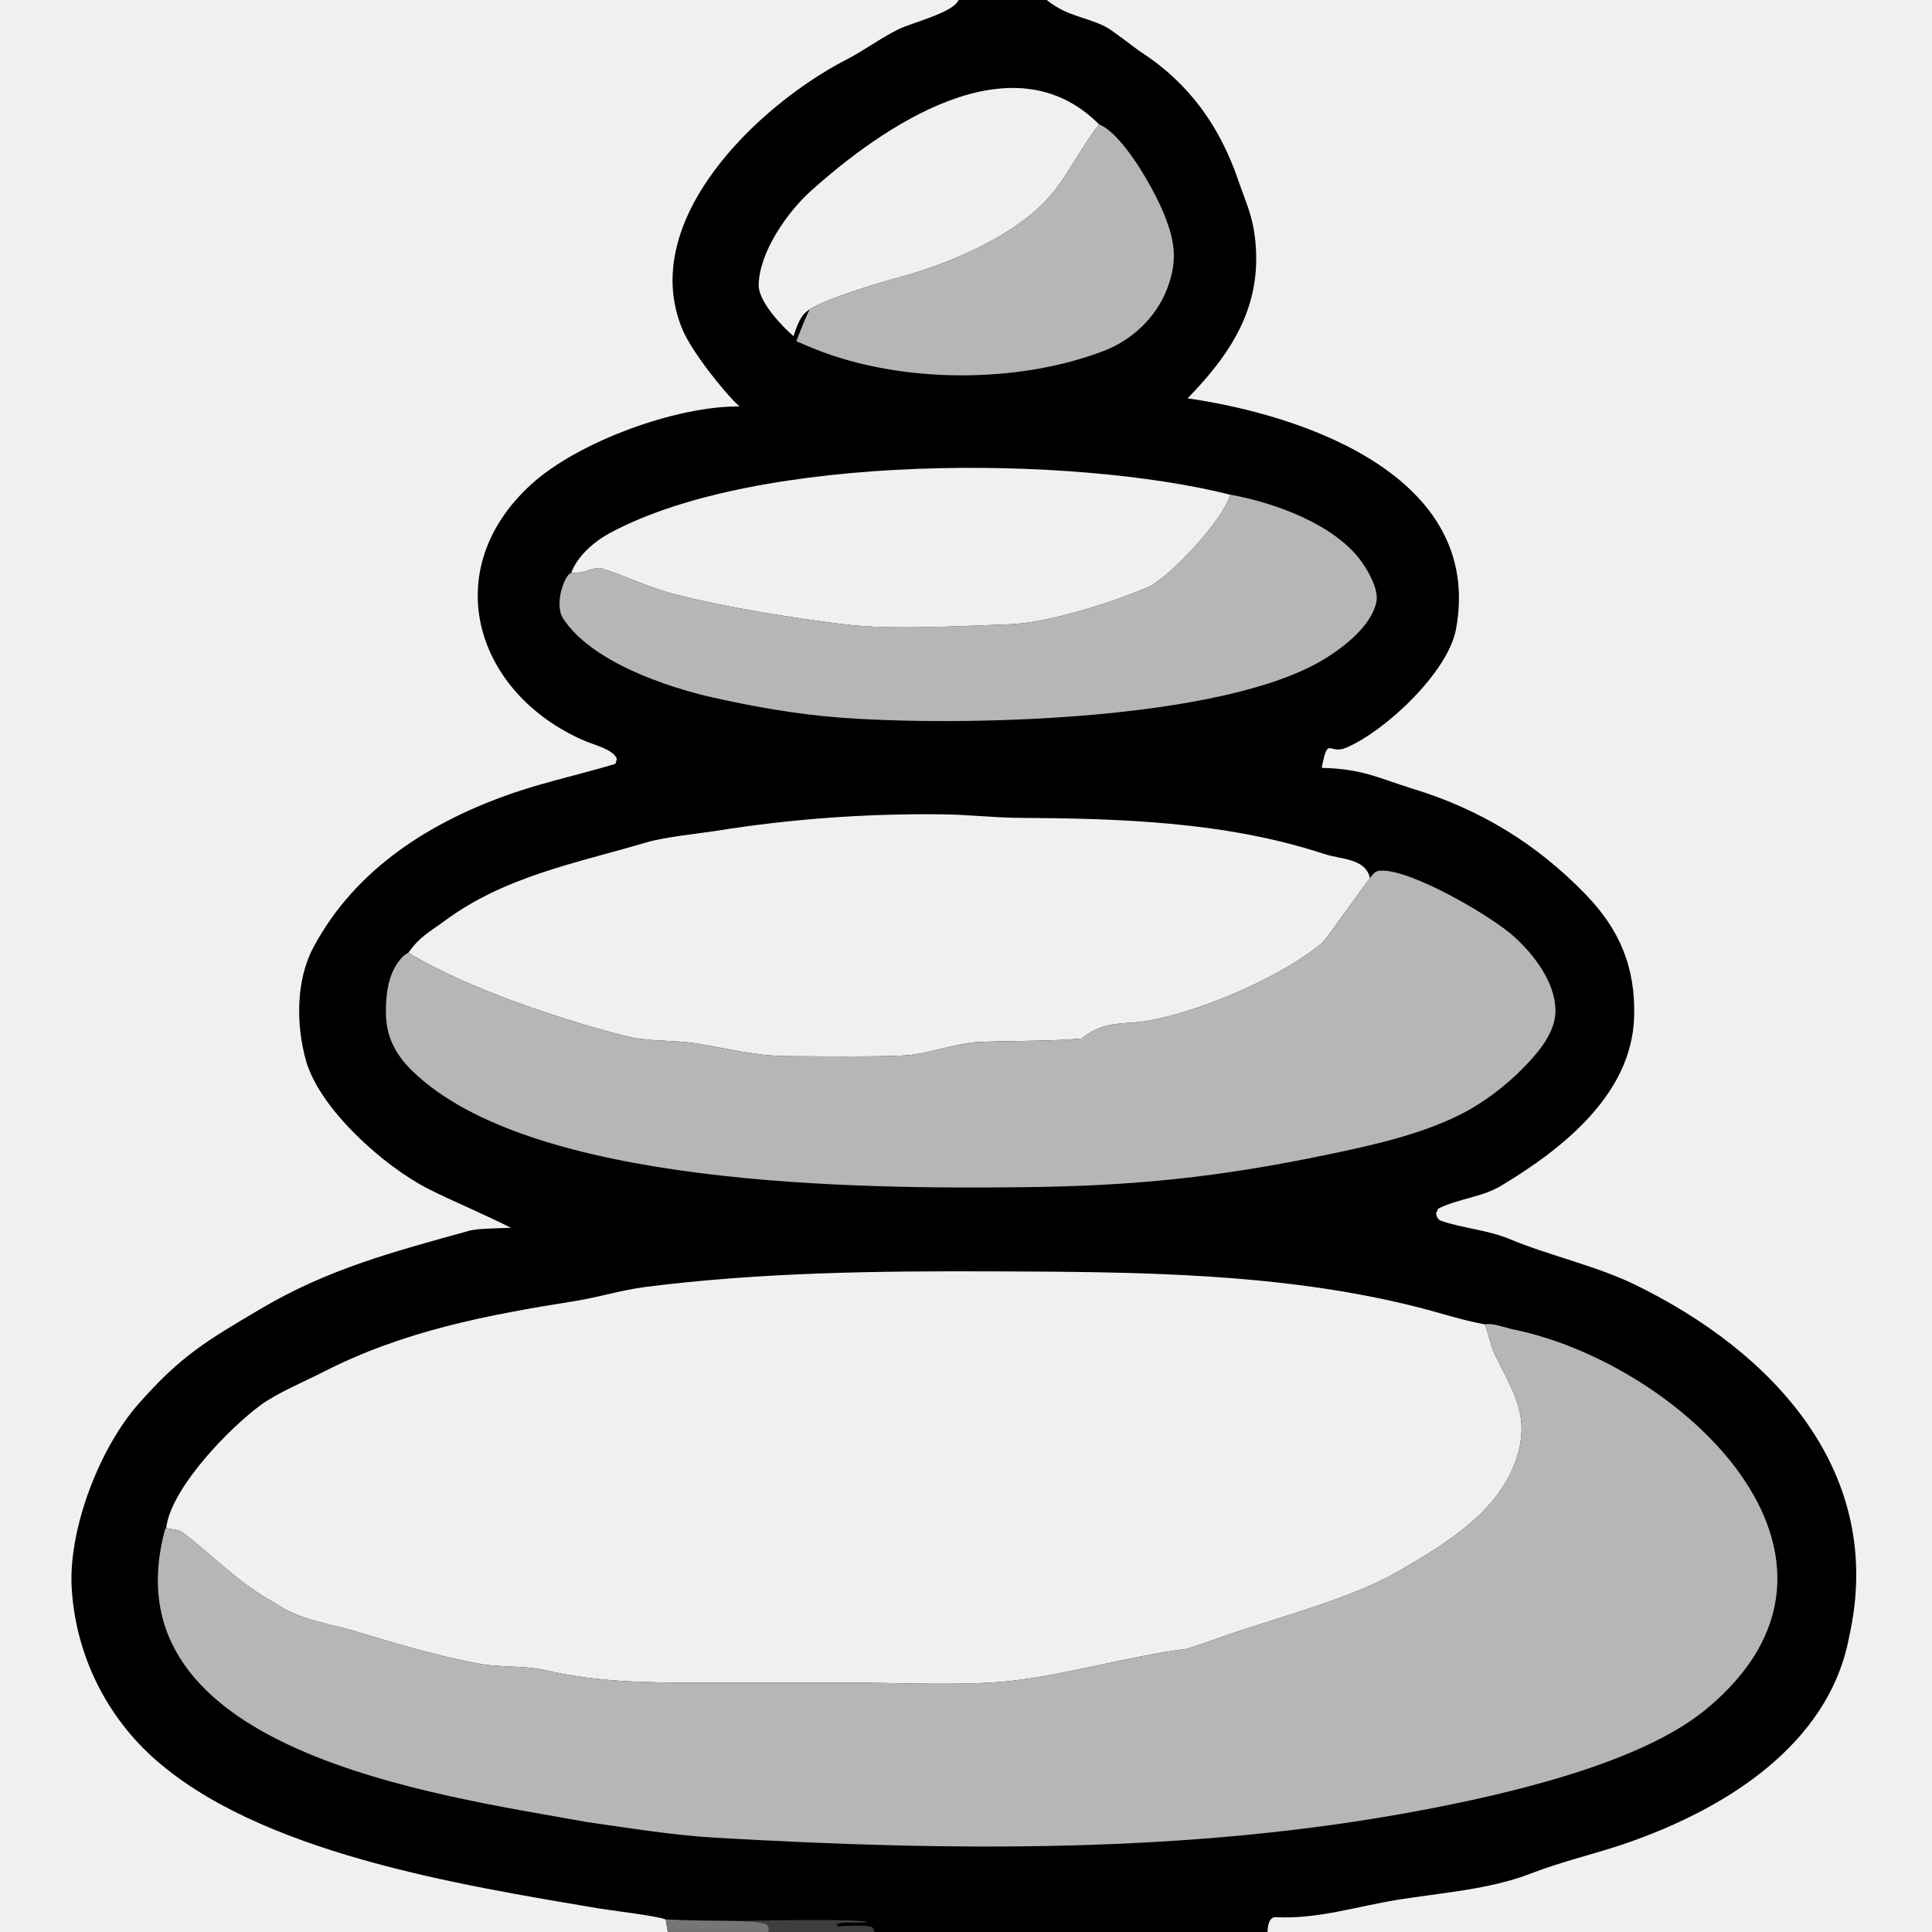
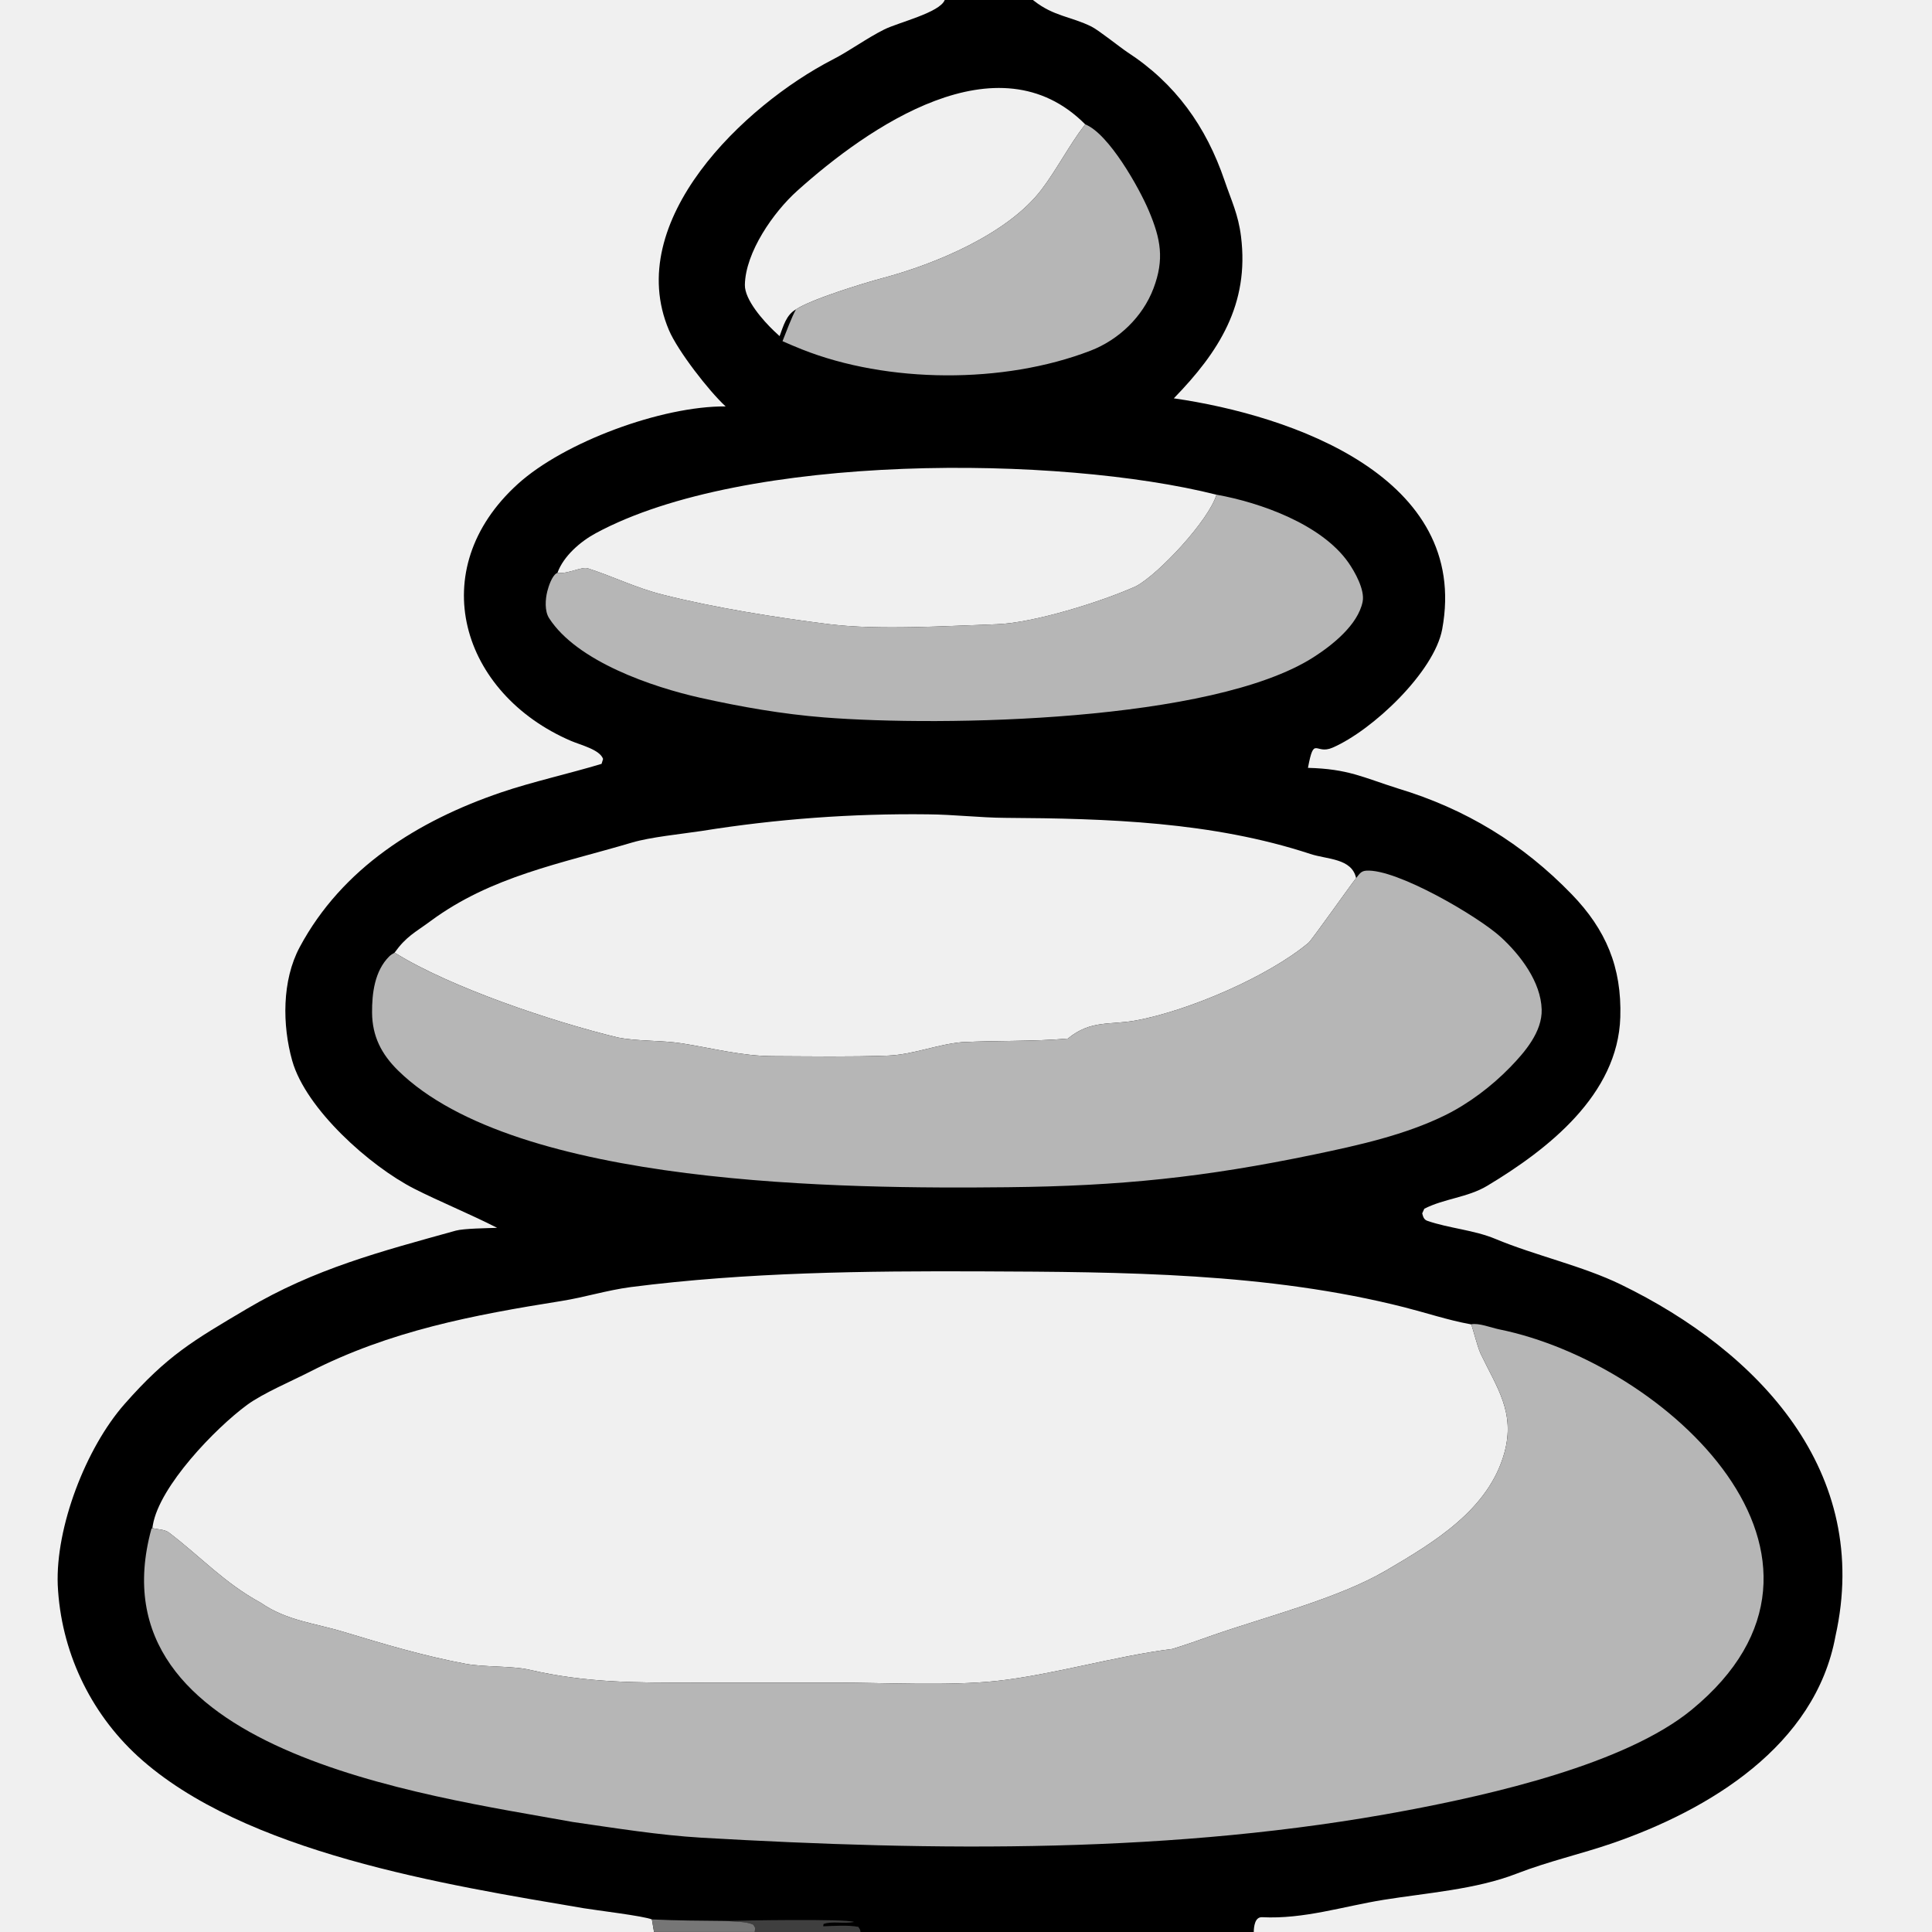
- <svg xmlns="http://www.w3.org/2000/svg" width="117" height="117" viewBox="0 0 117 117" fill="none">
+ <svg xmlns="http://www.w3.org/2000/svg" width="117" height="117" viewBox="0.836 0 117 117" fill="none">
  <g clip-path="url(#clip0_15479_17760)">
    <path d="M58.047 0H63.391L63.458 0.053C64.658 0.994 65.687 0.994 66.931 1.608C67.366 1.824 68.633 2.841 69.1 3.154C72.018 5.05 73.88 7.66 74.995 10.938C75.411 12.161 75.823 12.977 75.99 14.316C76.505 18.44 74.639 21.325 71.922 24.123C79.079 25.154 89.871 28.903 88.175 38.1C87.698 40.687 83.949 44.236 81.526 45.281C80.483 45.73 80.422 44.499 80.044 46.501C82.481 46.563 83.352 47.071 85.493 47.748C89.582 48.98 93.042 51.083 96.015 54.154C98.086 56.294 99.054 58.571 98.96 61.602C98.815 66.294 94.584 69.604 90.889 71.818C89.719 72.519 88.287 72.586 87.091 73.2C87.041 73.309 86.999 73.402 86.964 73.478C87.013 73.666 87.053 73.858 87.281 73.935C88.609 74.391 90.097 74.484 91.404 75.03C93.803 76.032 96.683 76.663 99.002 77.793C107.363 81.858 114.207 89.141 111.991 99.079C110.774 105.723 104.348 109.608 98.436 111.64C96.608 112.268 94.568 112.732 92.687 113.464C90.22 114.425 87.244 114.63 84.624 115.052C82.146 115.452 79.806 116.23 77.27 116.104C76.82 116.08 76.77 116.692 76.762 117H52.947H46.542H40.443L40.314 116.24C39.841 116.032 36.901 115.681 36.184 115.56C27.867 114.148 15.595 112.217 9.181 106.356C6.261 103.676 4.519 99.95 4.333 95.991C4.196 92.493 6.027 87.7 8.377 85.03C10.975 82.077 12.529 81.19 15.788 79.261C19.901 76.827 23.872 75.796 28.44 74.526C28.923 74.392 30.381 74.378 30.942 74.356C29.325 73.529 27.389 72.736 25.914 71.984C23.239 70.62 19.353 67.159 18.53 64.228C17.931 62.094 17.902 59.378 18.987 57.355C21.557 52.563 26.147 49.705 31.169 47.992C33.084 47.34 35.287 46.857 37.267 46.258L37.358 45.96C37.159 45.393 36.001 45.12 35.41 44.866C28.771 42.01 26.444 34.512 32.204 29.302C35.005 26.769 40.907 24.585 44.78 24.612C43.761 23.677 41.877 21.24 41.348 19.996C38.534 13.377 45.926 6.356 51.255 3.611C52.327 3.059 53.299 2.327 54.39 1.782C55.238 1.359 57.755 0.764 58.047 0ZM89.924 80.201L89.83 80.184C88.575 79.957 87.168 79.495 85.912 79.175C77.623 77.065 68.818 77.028 60.306 76.993C53.209 76.964 46.074 77.042 39.021 77.946C37.57 78.141 36.246 78.562 34.843 78.786C29.497 79.637 24.453 80.588 19.57 83.088C18.507 83.633 16.756 84.376 15.798 85.08C13.883 86.488 10.493 89.996 10.092 92.36C10.082 92.419 10.073 92.478 10.064 92.537C10.346 92.625 10.801 92.609 11.06 92.806C13.026 94.299 14.392 95.844 16.631 97.065C18.206 98.155 19.89 98.293 21.639 98.824C24.084 99.565 26.505 100.286 29.032 100.758C30.175 100.972 31.858 100.877 32.903 101.12C36.346 101.922 39.398 101.9 42.881 101.901L51.515 101.898C54.483 101.901 58.297 102.108 61.19 101.797C64.542 101.436 68.418 100.283 71.823 99.861C72.65 99.614 73.495 99.302 74.308 99.019C77.5 97.908 81.894 96.795 84.767 95.112C87.713 93.386 90.988 91.416 91.938 87.988C92.618 85.531 91.481 84.029 90.495 81.964C90.288 81.514 90.014 80.352 89.924 80.201ZM82.961 53.177C82.696 51.97 81.216 52.053 80.19 51.715C74.258 49.763 67.896 49.565 61.704 49.528C60.206 49.519 58.595 49.327 57.033 49.315C52.443 49.259 47.856 49.596 43.324 50.323C42.109 50.507 40.228 50.691 39.103 51.026C34.841 52.291 30.597 53.056 26.923 55.77C25.957 56.484 25.453 56.691 24.732 57.691C28.137 59.812 34.291 61.867 38.228 62.825C39.488 63.076 40.885 62.988 42.141 63.187C43.997 63.48 45.755 63.954 47.653 63.961C49.97 63.97 52.303 64.012 54.618 63.926C56.111 63.87 57.588 63.252 59.071 63.114C61.234 63.004 63.332 63.083 65.503 62.896C66.897 61.751 68.058 62.088 69.631 61.798C72.812 61.211 77.631 59.145 80.081 57.092C80.272 56.932 82.572 53.672 82.961 53.177ZM74.504 29.959C65.007 27.565 45.949 27.402 36.912 32.292C35.996 32.787 34.961 33.67 34.593 34.695C35.264 34.774 36.07 34.282 36.463 34.428C38.003 34.929 39.33 35.595 40.931 36.003C44.039 36.796 47.878 37.406 51.057 37.802C54.051 38.174 58.163 37.905 61.2 37.804C63.421 37.731 67.546 36.443 69.641 35.499C71.017 34.755 74.047 31.508 74.504 29.959ZM49.04 18.735C49.978 18.117 53.142 17.144 54.307 16.835C57.493 15.987 61.862 14.164 63.901 11.493C64.805 10.309 65.6 8.773 66.497 7.608L66.557 7.532C61.269 2.209 53.393 7.711 49.107 11.563C47.678 12.847 45.98 15.272 45.945 17.25C45.928 18.157 47.069 19.431 47.717 20.05C47.825 20.153 47.936 20.255 48.048 20.356C48.281 19.733 48.447 19.071 49.04 18.735Z" fill="#000000" />
    <path d="M44.734 116.332C45.687 116.303 52.077 116.188 52.562 116.393C51.912 116.513 51.225 116.329 50.709 116.515L50.688 116.655C51.358 116.632 52.17 116.568 52.818 116.69C52.902 116.826 52.934 116.846 52.946 117.001H46.541C46.569 116.697 46.601 116.805 46.456 116.565C46.082 116.36 45.217 116.373 44.734 116.332Z" fill="#3f3f3f" />
    <path d="M40.315 116.238C41.803 116.308 43.245 116.317 44.735 116.329C45.218 116.37 46.083 116.357 46.457 116.562C46.602 116.802 46.569 116.694 46.542 116.998H40.443L40.315 116.238Z" fill="#767676" />
    <path d="M89.924 80.201C90.373 80.097 91.158 80.41 91.614 80.502C101.727 82.547 114.476 94.351 103.281 103.542C99.252 106.849 91.114 108.678 86.022 109.639C72.016 112.283 57.486 112.107 43.312 111.289C40.748 111.138 38.077 110.704 35.53 110.339C26.549 108.704 6.306 106.081 10.006 92.585L10.065 92.536C10.347 92.625 10.801 92.609 11.06 92.805C13.026 94.298 14.392 95.844 16.631 97.064C18.206 98.155 19.89 98.293 21.639 98.823C24.084 99.565 26.505 100.286 29.033 100.758C30.175 100.971 31.858 100.876 32.904 101.12C36.347 101.921 39.398 101.9 42.881 101.901L51.515 101.898C54.483 101.901 58.297 102.107 61.19 101.796C64.542 101.435 68.418 100.283 71.824 99.861C72.65 99.614 73.495 99.301 74.309 99.018C77.5 97.907 81.894 96.794 84.767 95.112C87.714 93.385 90.988 91.415 91.938 87.987C92.619 85.53 91.481 84.028 90.495 81.964C90.289 81.514 90.014 80.352 89.924 80.201Z" fill="#b6b6b6" />
    <path d="M82.96 53.177C83.153 52.946 83.24 52.751 83.567 52.727C85.402 52.593 90.377 55.509 91.735 56.759C92.918 57.846 94.151 59.466 94.198 61.133C94.237 62.487 93.175 63.72 92.282 64.638C91.173 65.778 89.782 66.832 88.354 67.536C85.927 68.732 83.078 69.362 80.439 69.912C73.773 71.3 68.686 71.826 61.863 71.897C52.035 72 32.114 71.873 24.941 64.827C23.935 63.838 23.378 62.752 23.368 61.322C23.36 60.14 23.528 58.803 24.399 57.927C24.496 57.83 24.612 57.755 24.732 57.691C28.137 59.812 34.291 61.868 38.228 62.825C39.488 63.076 40.884 62.988 42.14 63.187C43.996 63.48 45.755 63.954 47.653 63.961C49.969 63.97 52.302 64.012 54.617 63.926C56.111 63.87 57.588 63.252 59.07 63.114C61.233 63.004 63.332 63.084 65.502 62.896C66.896 61.751 68.058 62.088 69.631 61.798C72.812 61.211 77.63 59.145 80.081 57.092C80.272 56.932 82.572 53.672 82.96 53.177Z" fill="#b6b6b6" />
    <path d="M74.504 29.957C77.176 30.435 80.867 31.756 82.487 34.059C82.885 34.625 83.501 35.723 83.355 36.442C83.07 37.843 81.522 39.072 80.372 39.806C74.251 43.715 57.939 44.015 50.73 43.445C48.223 43.247 45.697 42.805 43.244 42.257C40.362 41.612 35.782 40.064 34.09 37.437C33.809 37.002 33.859 36.289 33.981 35.806C34.056 35.507 34.259 34.892 34.531 34.722C34.551 34.71 34.573 34.703 34.594 34.693C35.264 34.772 36.071 34.279 36.463 34.425C38.004 34.927 39.331 35.593 40.932 36.001C44.039 36.794 47.878 37.404 51.058 37.799C54.051 38.172 58.163 37.903 61.2 37.802C63.421 37.728 67.546 36.441 69.641 35.497C71.017 34.752 74.047 31.506 74.504 29.957Z" fill="#b6b6b6" />
    <path d="M66.556 7.531C67.98 8.091 69.827 11.38 70.414 12.778C71.126 14.47 71.362 15.694 70.688 17.47C70.035 19.191 68.585 20.578 66.877 21.237C61.616 23.266 54.584 23.218 49.398 21.157C49.004 20.999 48.612 20.834 48.224 20.662C48.438 20.125 48.779 19.203 49.039 18.735C49.978 18.117 53.142 17.144 54.306 16.834C57.493 15.986 61.861 14.163 63.9 11.492C64.804 10.309 65.6 8.773 66.497 7.608L66.556 7.531Z" fill="#b6b6b6" />
  </g>
  <defs>
    <clipPath id="clip0_15479_17760">
      <rect width="117" height="117" fill="#ffffff" />
    </clipPath>
  </defs>
</svg>
